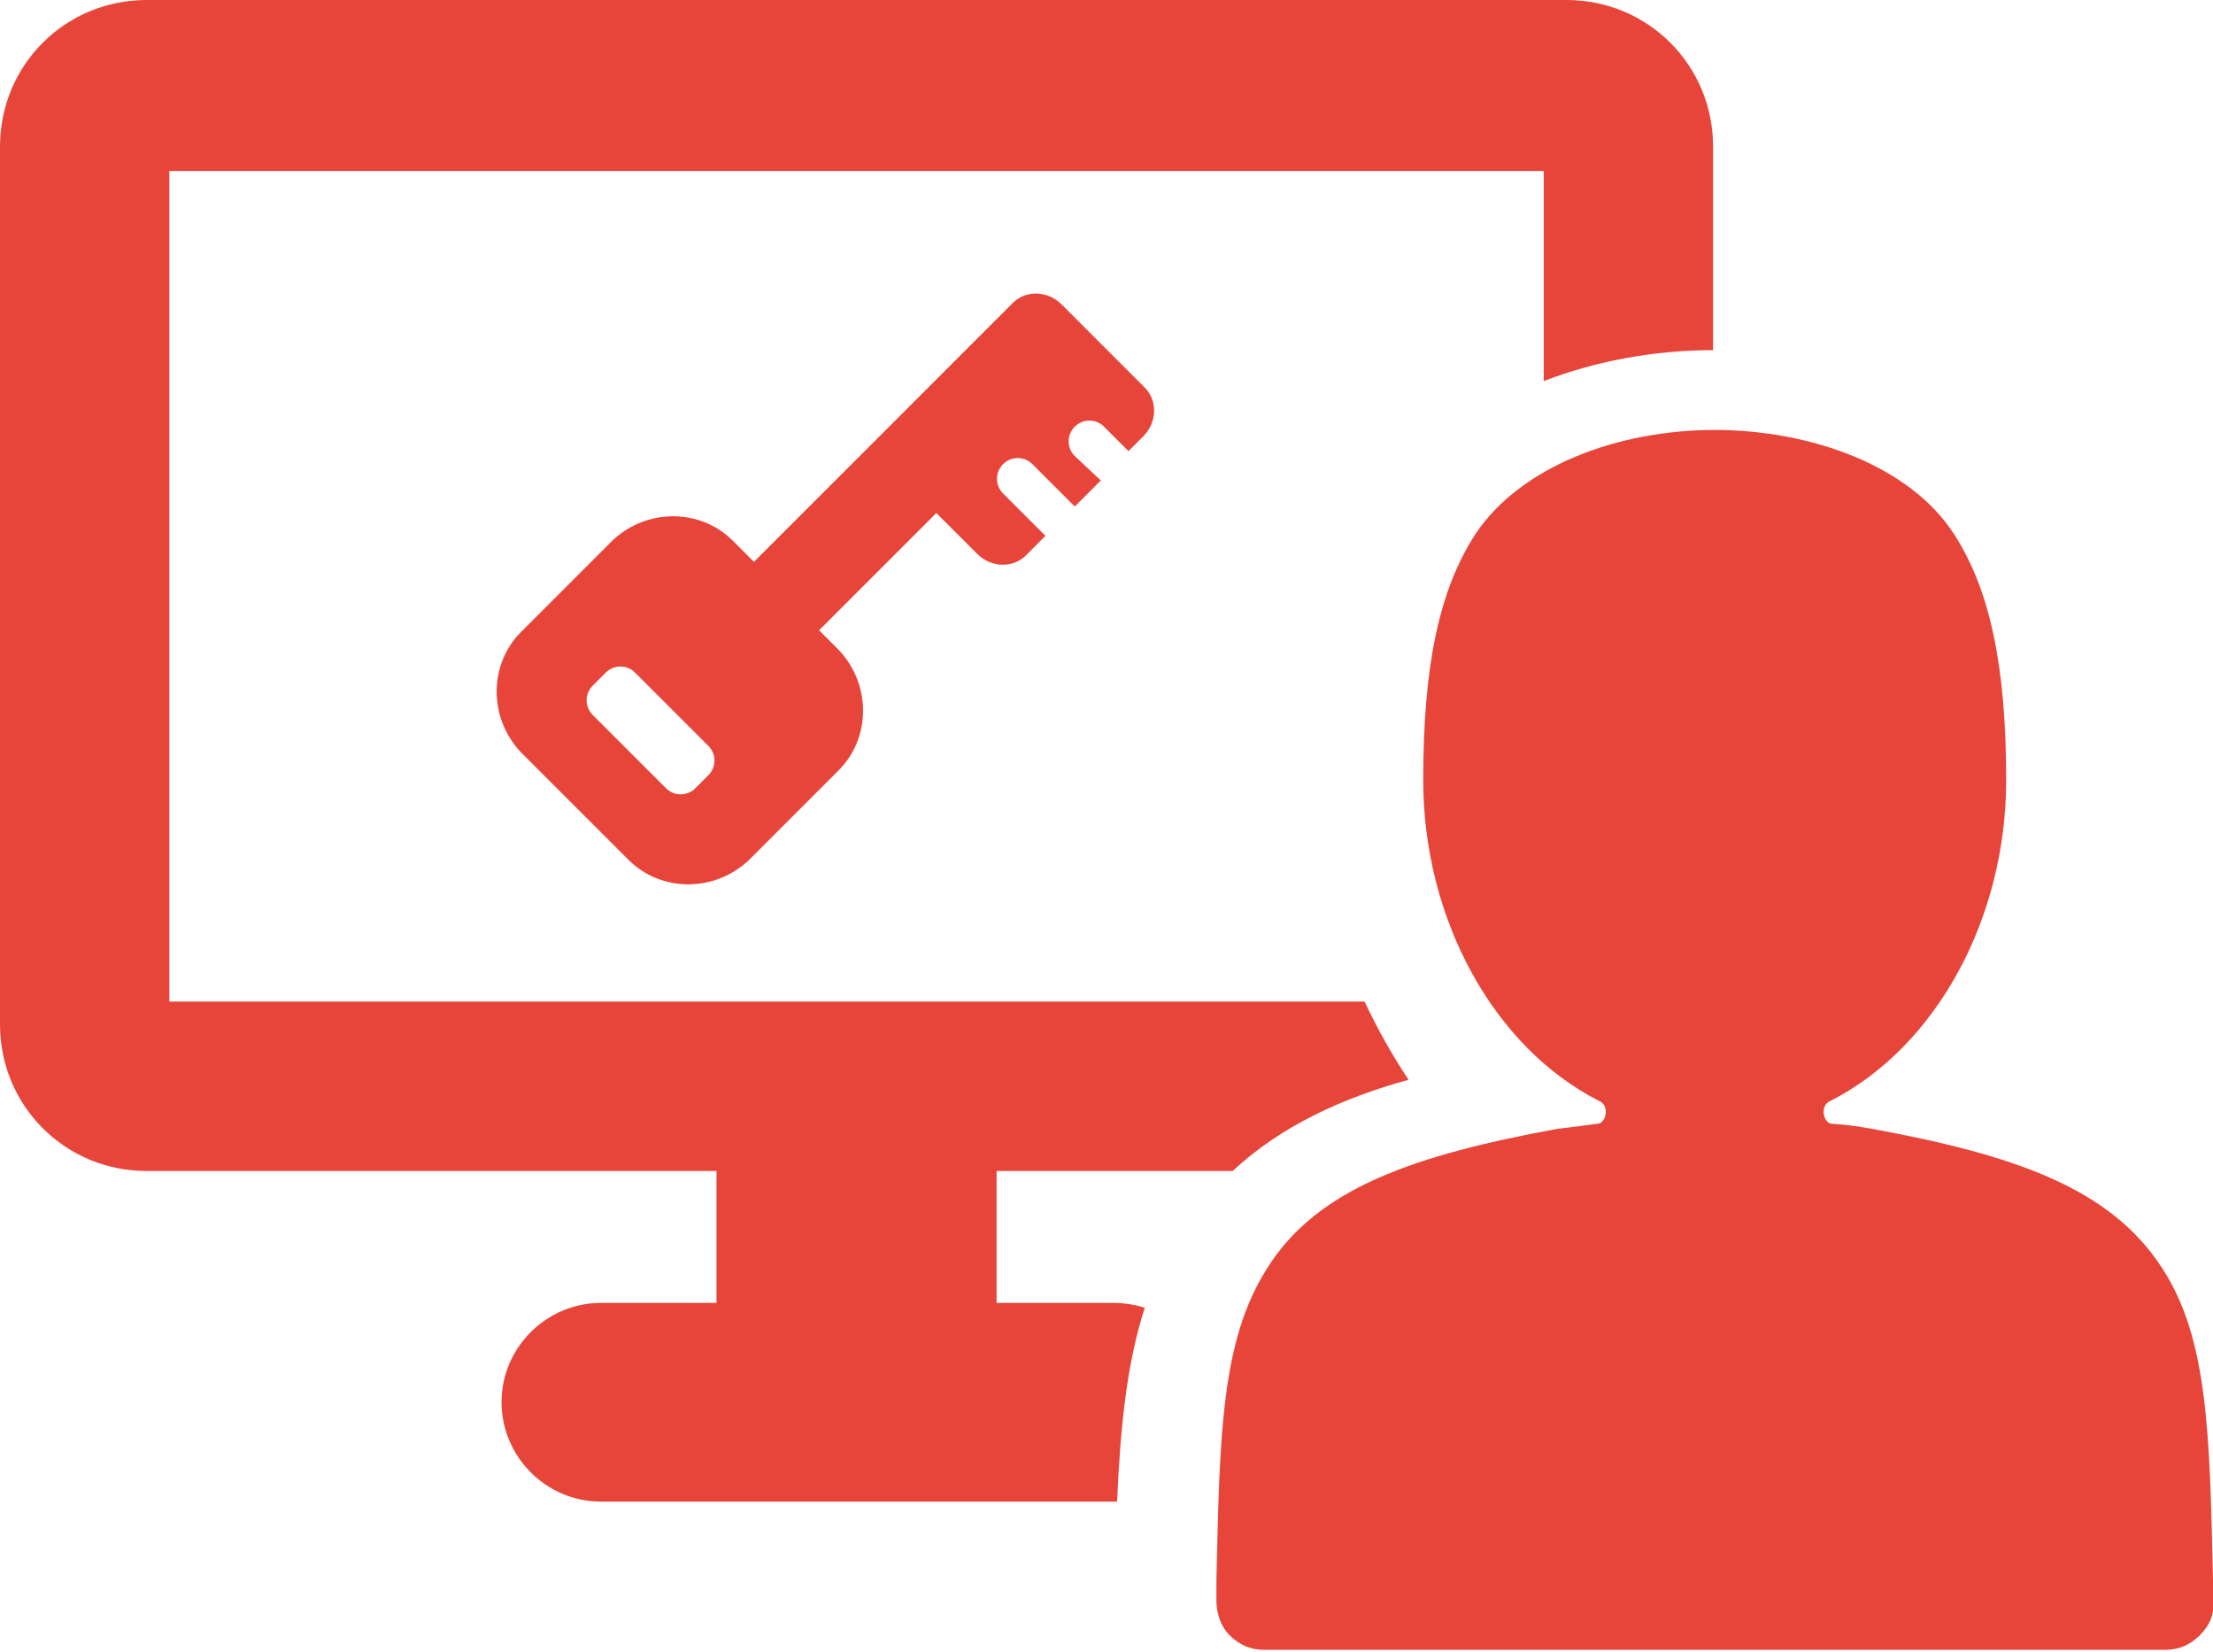
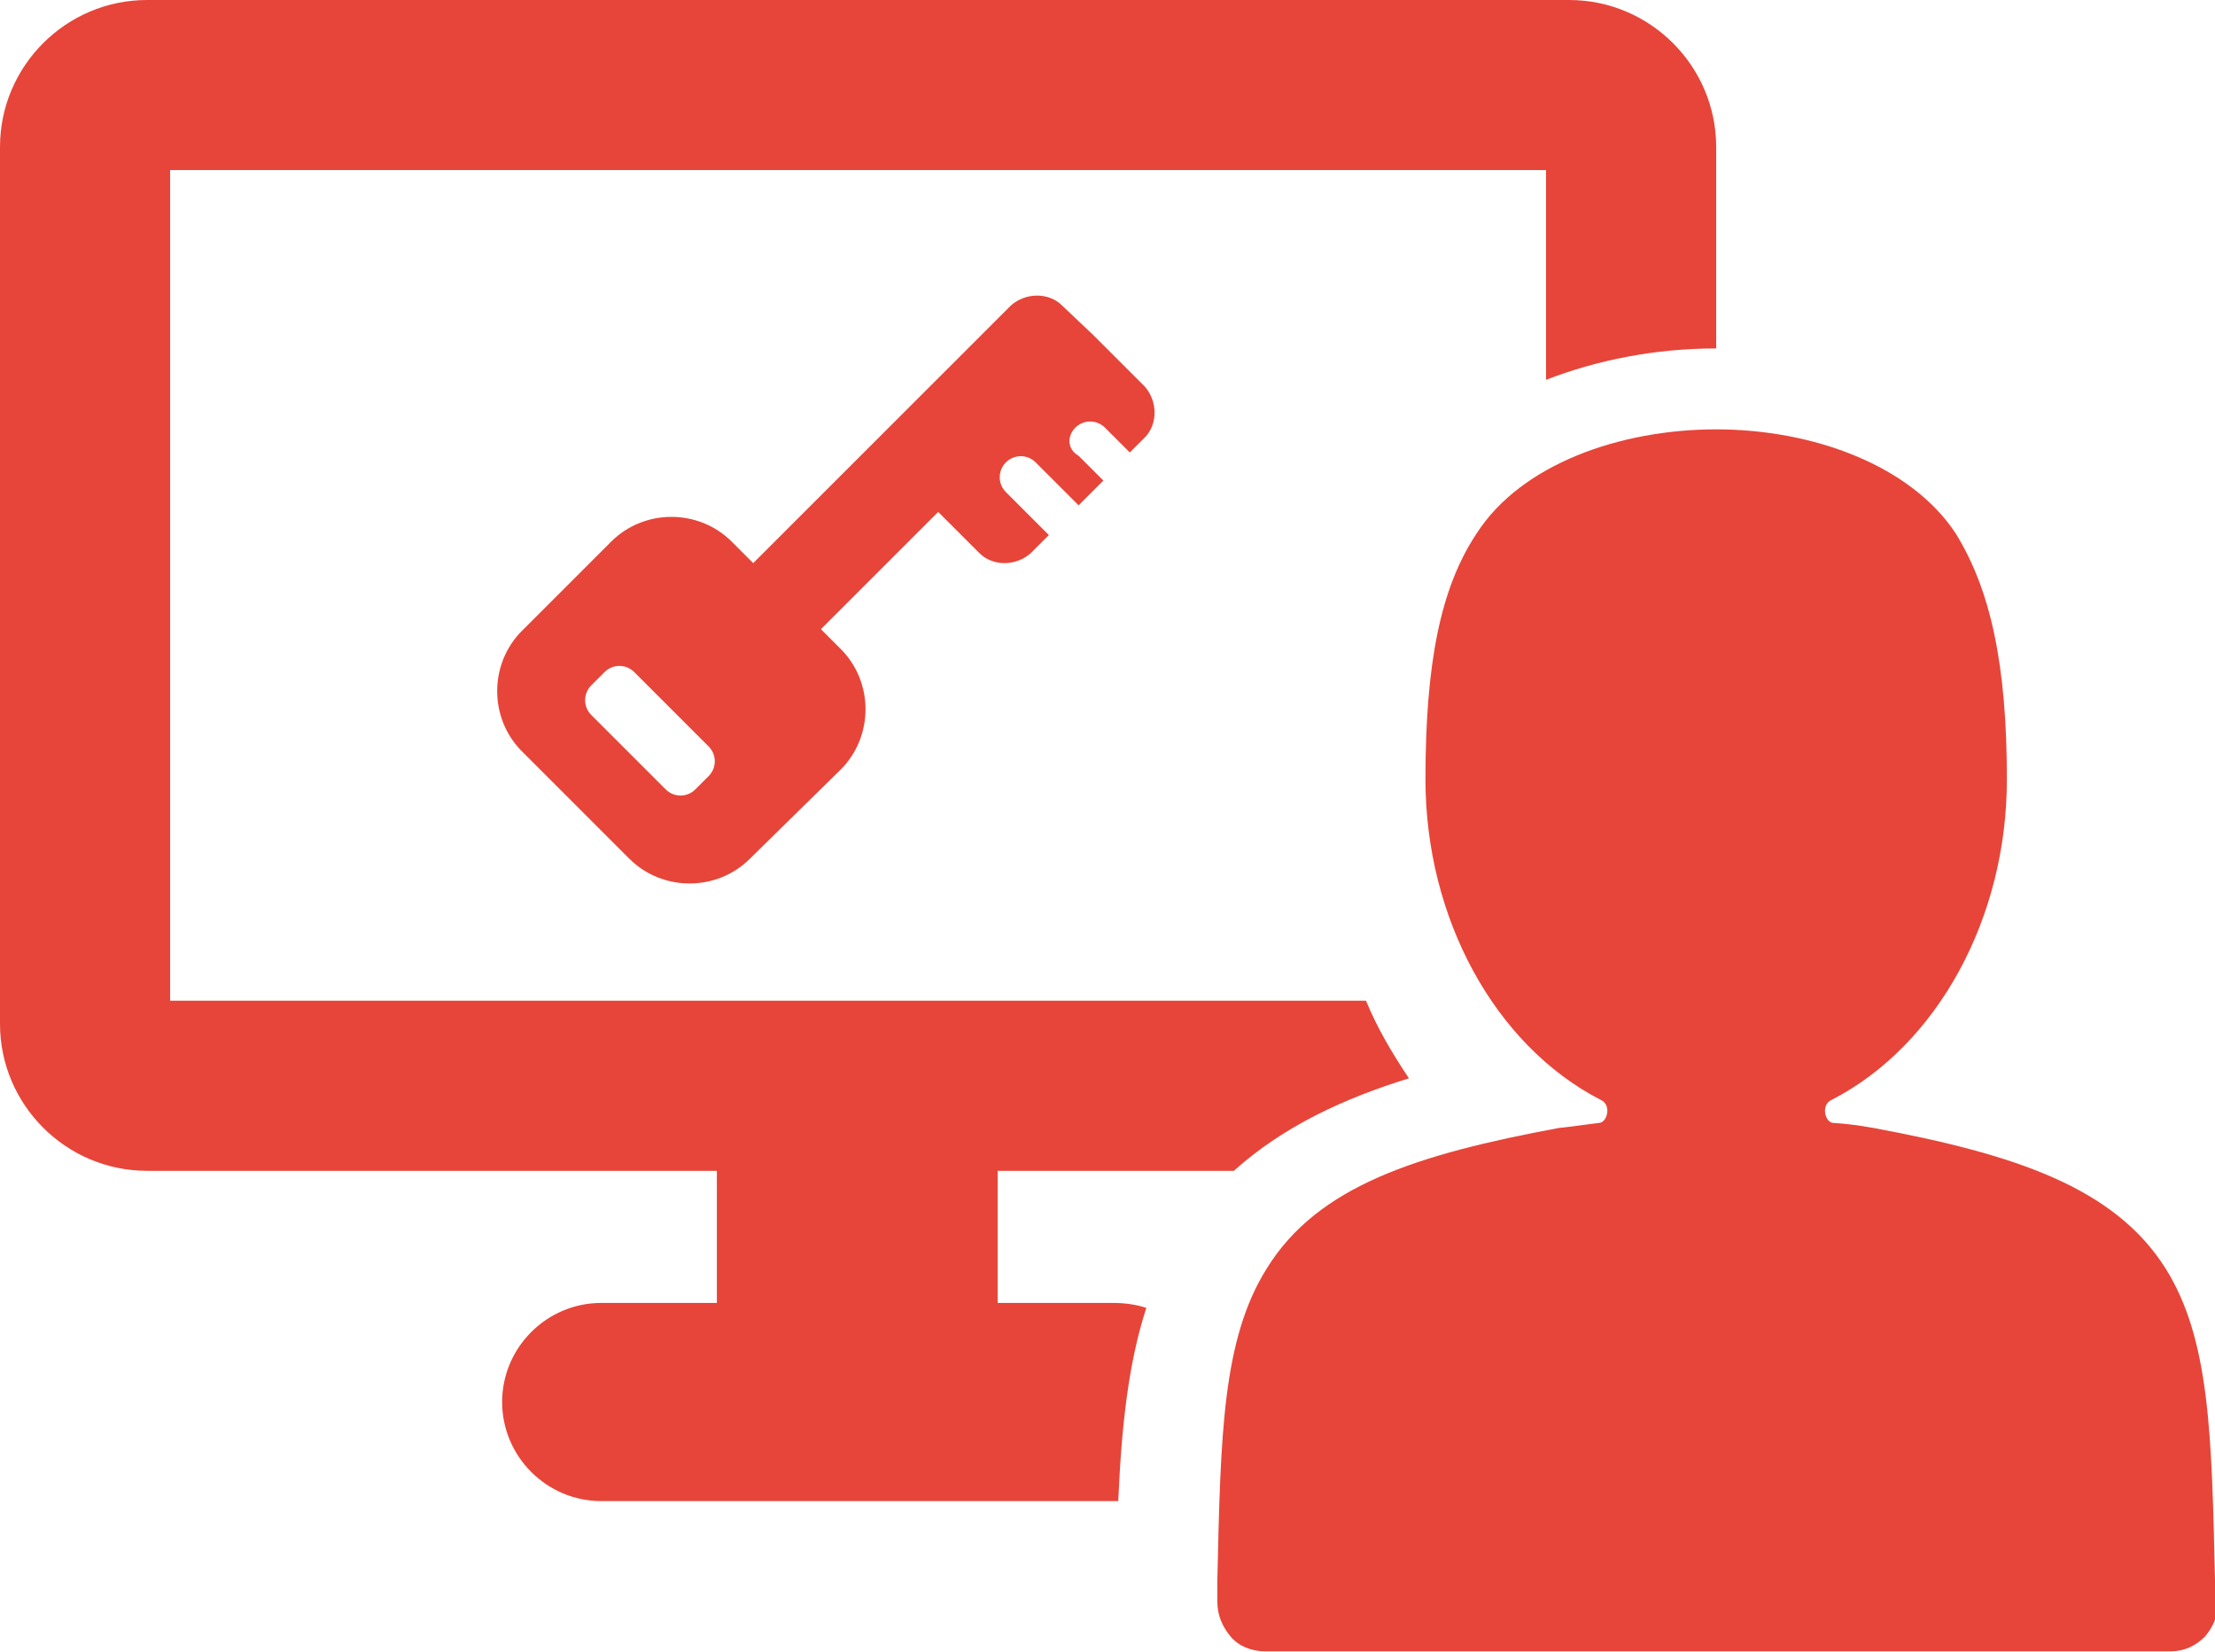
- <svg xmlns="http://www.w3.org/2000/svg" version="1.1" id="Capa_1" x="0px" y="0px" viewBox="0 0 135.9 101.4" style="enable-background:new 0 0 135.9 101.4;" xml:space="preserve">
-   <style type="text/css">
- 	.st0{fill:#E74539;}
- </style>
-   <g>
-     <g>
-       <path class="st0" d="M70.3,80.3c-0.6-0.2-1.3-0.3-2-0.3h-7.1v-8.1h14.5c3-2.8,6.8-4.5,10.8-5.6c-1-1.5-1.9-3.1-2.7-4.8H10.4v-51    h84.4v12.9c3.1-1.2,6.7-1.9,10.4-1.9h0V9c0-5-4-9-9-9H9C4,0,0,4,0,9v53.9c0,5,4,9,9,9h35V80h-7.1c-3.3,0-6.1,2.7-6.1,6.1    c0,3.3,2.7,6.1,6.1,6.1h31.4c0.1,0,0.2,0,0.3,0C68.8,87.6,69.2,83.7,70.3,80.3z" />
-       <g>
-         <path class="st0" d="M135.9,97c-0.2-8.9-0.3-14.8-3.1-19.1c-3.2-5-9.2-7-17.9-8.6c0,0,0,0,0,0c-0.1,0-0.9-0.2-2.4-0.3     c-0.5,0-0.8-1.1-0.1-1.4c6.5-3.3,10.8-11.2,10.8-19.7c0-7-1-11.7-3.2-15.1c-2.7-4.2-8.8-6.4-14.7-6.4c-5.9,0-11.9,2.2-14.7,6.4     c-2.2,3.4-3.2,8-3.2,15.1c0,8.5,4.3,16.4,10.8,19.7c0.7,0.3,0.4,1.4-0.1,1.4c-1.5,0.2-2.3,0.3-2.4,0.3c0,0,0,0,0,0     c-8.7,1.6-14.8,3.6-17.9,8.6c-2.8,4.4-2.9,10.2-3.1,19.1l0,1.3c0,0.8,0.3,1.6,0.8,2.1c0.6,0.6,1.3,0.9,2.1,0.9H133     c0.8,0,1.5-0.3,2.1-0.9c0.6-0.6,0.9-1.3,0.8-2.1L135.9,97z" />
+ <svg xmlns="http://www.w3.org/2000/svg" id="Capa_1" viewBox="0 0 134.1 100">
+   <style>.st0{fill:#e74539}</style>
+   <g id="XMLID_6_">
+     <g id="XMLID_7_">
+       <path id="XMLID_4_" class="st0" d="M69.4 79.2c-.6-.2-1.3-.3-2-.3h-7v-8h14.3c3-2.7 6.7-4.4 10.6-5.6-1-1.5-1.9-3-2.6-4.7H10.3V10.3h83.3V23c3.1-1.2 6.6-1.9 10.3-1.9V8.9c0-4.9-4-8.9-8.9-8.9H8.9C4 0 0 4 0 8.9V62c0 4.9 4 8.9 8.9 8.9h34.5v8h-7c-3.3 0-6 2.7-6 6s2.7 6 6 6h31.3c.2-4.5.6-8.3 1.7-11.7z" />
+       <g id="XMLID_12_">
+         <path id="XMLID_3_" class="st0" d="M134.1 95.7c-.2-8.8-.3-14.6-3-18.9-3.1-4.9-9.1-6.9-17.7-8.5-.1 0-.9-.2-2.4-.3-.5 0-.8-1.1-.1-1.4 6.4-3.3 10.6-11 10.6-19.4 0-7-1-11.5-3.1-14.9-2.7-4.1-8.6-6.3-14.5-6.3-5.8 0-11.8 2.1-14.5 6.3-2.2 3.3-3.1 7.9-3.1 14.9 0 8.4 4.2 16.1 10.6 19.4.7.3.4 1.4-.1 1.4-1.5.2-2.3.3-2.4.3-8.6 1.6-14.6 3.5-17.7 8.5-2.7 4.3-2.8 10.1-3 18.9V97c0 .8.3 1.5.8 2.1.5.6 1.3.9 2.1.9h54.8c.8 0 1.5-.3 2.1-.9.5-.6.8-1.3.8-2.1l-.2-1.3z" />
      </g>
-       <g>
-         <path class="st0" d="M66,26.2c0.5-0.5,1.3-0.5,1.8,0l1.5,1.5l0.9-0.9c0.9-0.9,0.9-2.3,0-3.1l-3.1-3.1l-1.9-1.9     c-0.9-0.9-2.3-0.9-3.1,0l-1.9,1.9L55,25.8l-8.7,8.7l-1.3-1.3c-2-2-5.3-2-7.4,0L32,38.8c-2,2-2,5.3,0,7.4l6.6,6.6c2,2,5.3,2,7.4,0     l5.5-5.5c2-2,2-5.3,0-7.4l-1.2-1.2l7.2-7.2l2.5,2.5c0.9,0.9,2.3,0.9,3.1,0l1.1-1.1l-2.6-2.6c-0.5-0.5-0.5-1.3,0-1.8     c0.5-0.5,1.3-0.5,1.8,0l2.6,2.6l1.6-1.6L66,28C65.5,27.5,65.5,26.7,66,26.2z M43.5,47.6l-0.8,0.8c-0.5,0.5-1.3,0.5-1.8,0     l-4.5-4.5c-0.5-0.5-0.5-1.3,0-1.8l0.8-0.8c0.5-0.5,1.3-0.5,1.8,0l4.5,4.5C44,46.3,44,47.1,43.5,47.6z" />
+       <g id="XMLID_8_">
+         <path id="XMLID_9_" class="st0" d="M65.1 25.9c.5-.5 1.3-.5 1.8 0l1.5 1.5.9-.9c.8-.8.8-2.2 0-3.1l-3.1-3.1-1.9-1.8c-.8-.8-2.2-.8-3.1 0l-1.8 1.8-5.2 5.2-8.6 8.6-1.3-1.3c-2-2-5.3-2-7.3 0l-5.4 5.4c-2 2-2 5.3 0 7.3l6.5 6.5c2 2 5.3 2 7.3 0l5.5-5.4c2-2 2-5.3 0-7.3l-1.2-1.2 7.1-7.1 2.5 2.5c.8.8 2.2.8 3.1 0l1.1-1.1-2.6-2.6c-.5-.5-.5-1.3 0-1.8s1.3-.5 1.8 0l2.6 2.6 1.5-1.5-1.5-1.5c-.7-.4-.7-1.2-.2-1.7zM42.9 47l-.8.8c-.5.5-1.3.5-1.8 0l-4.5-4.5c-.5-.5-.5-1.3 0-1.8l.8-.8c.5-.5 1.3-.5 1.8 0l4.5 4.5c.5.5.5 1.3 0 1.8z" />
      </g>
    </g>
  </g>
</svg>
